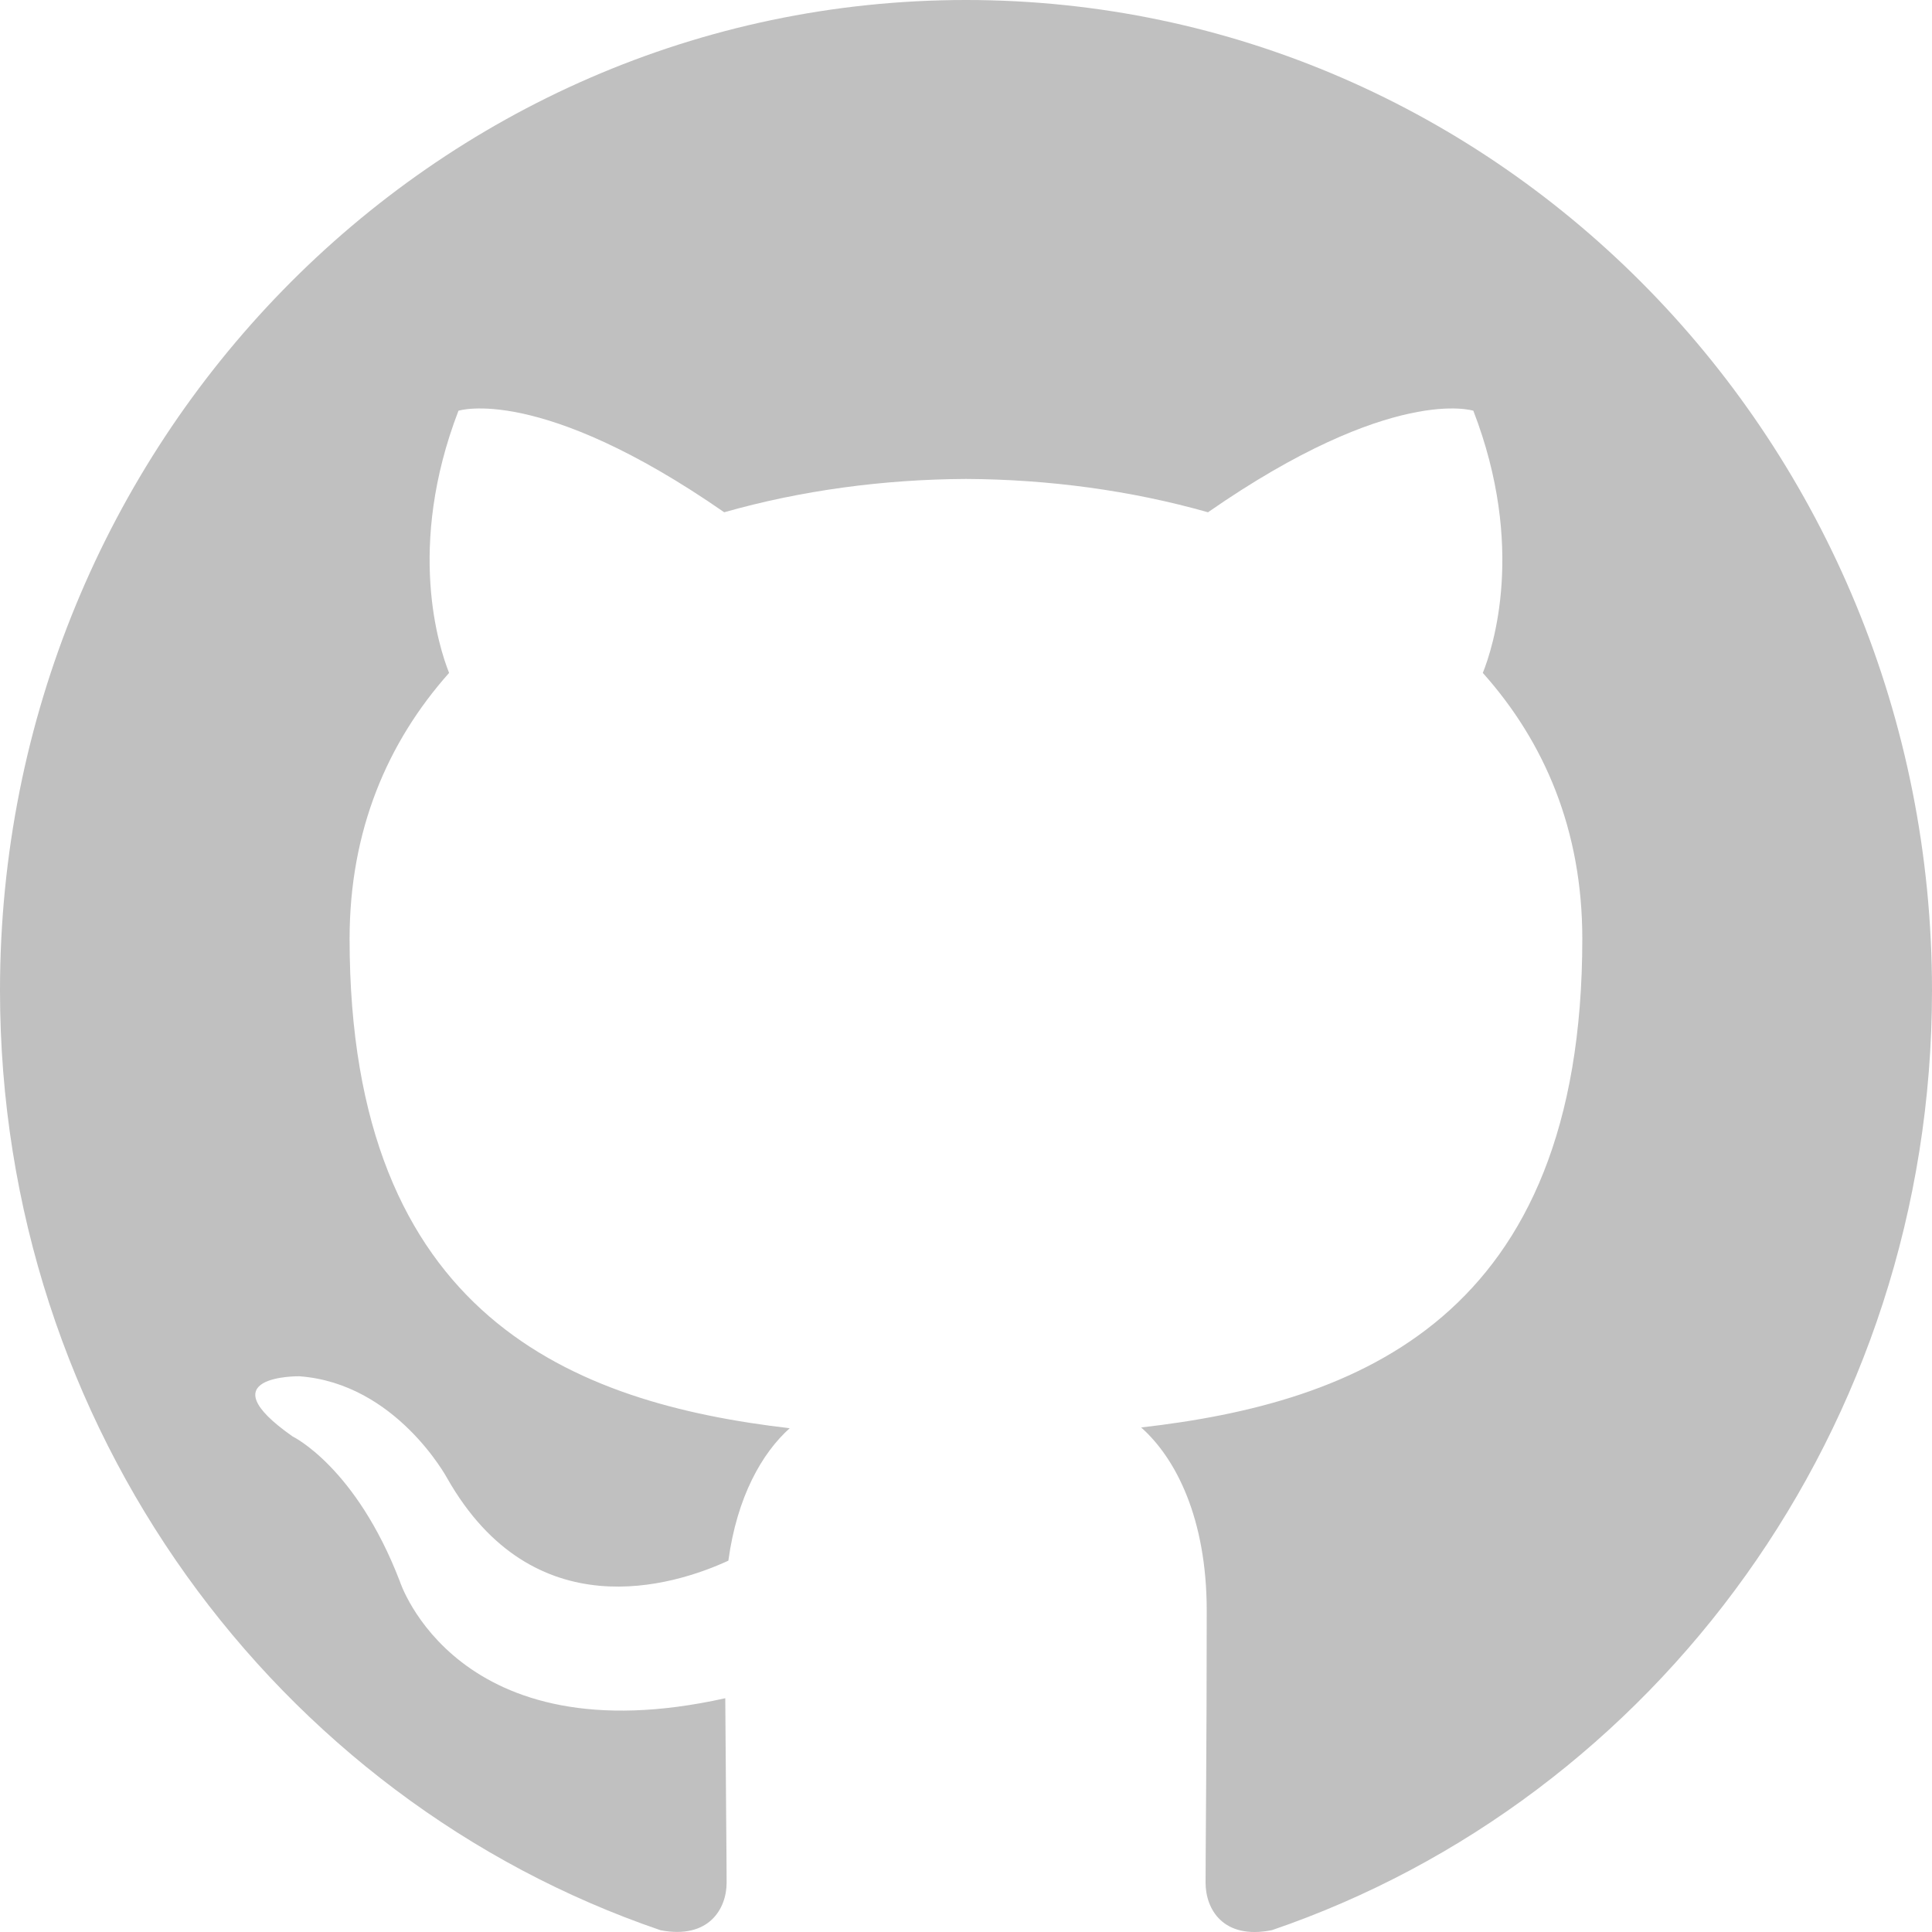
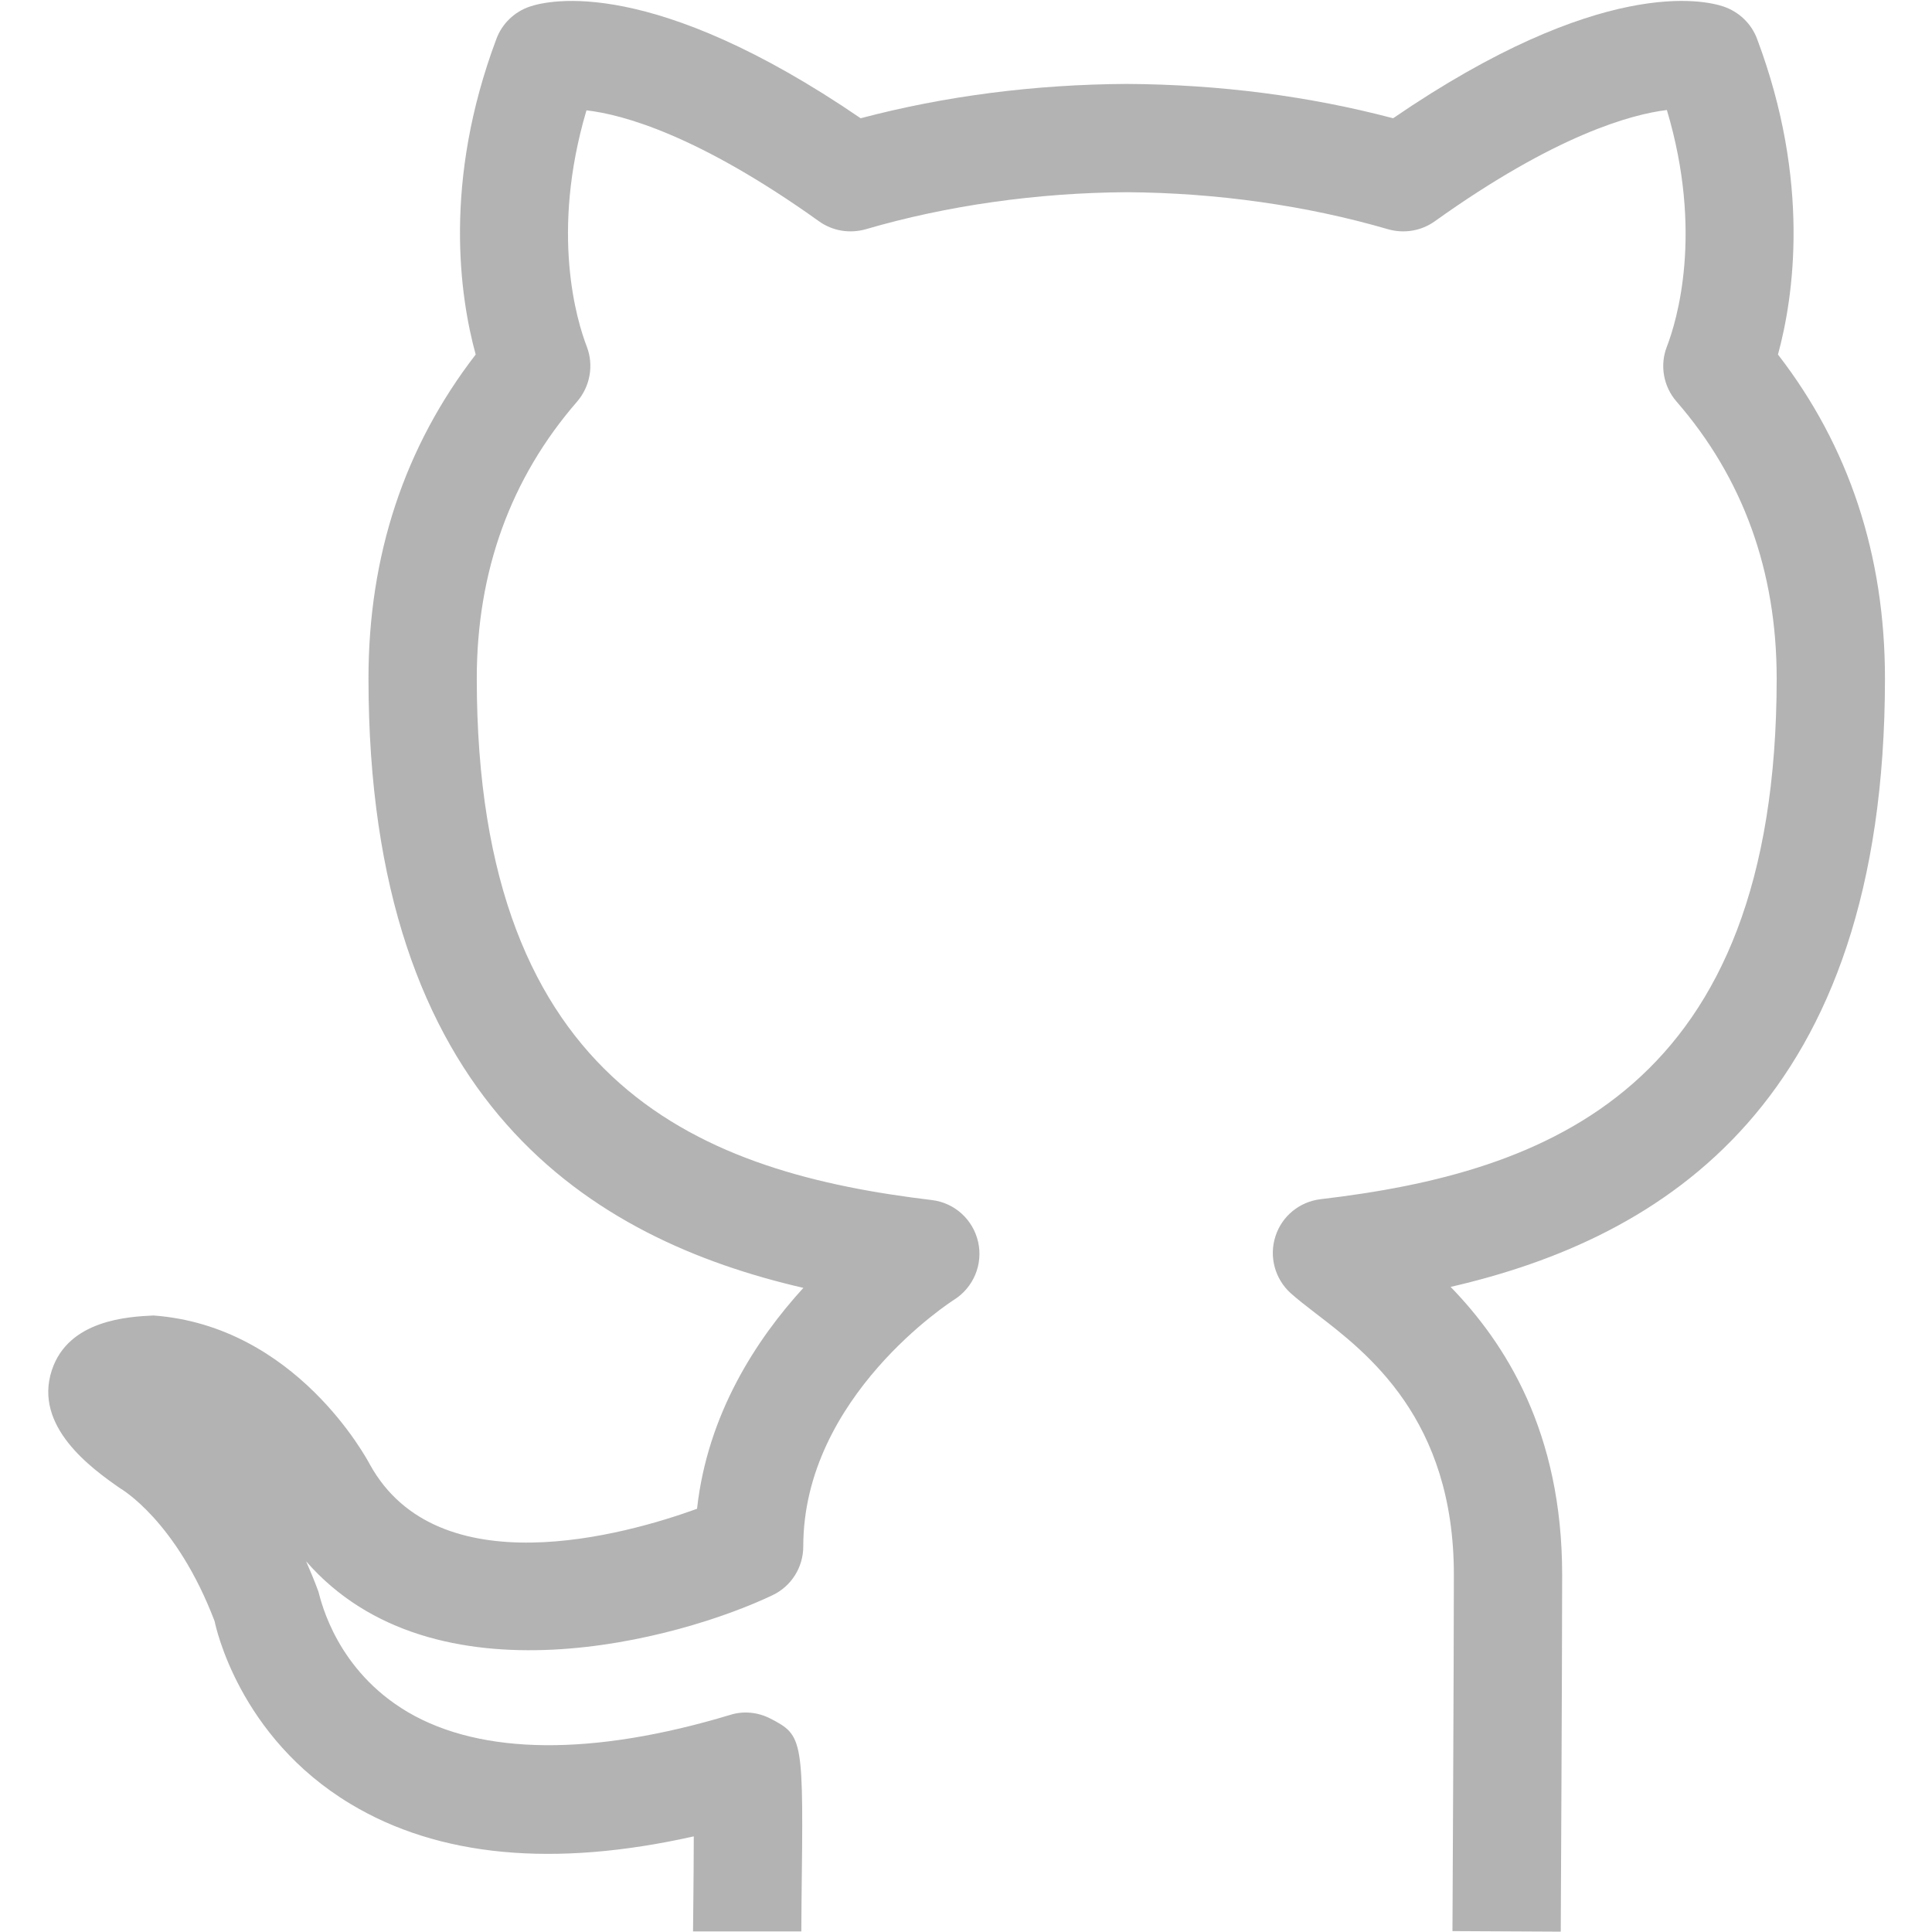
- <svg xmlns="http://www.w3.org/2000/svg" width="800px" height="800px" viewBox="0 0 20 20" version="1.1" fill="#000000">
-   <g id="SVGRepo_bgCarrier" stroke-width="0" />
-   <g id="SVGRepo_tracerCarrier" stroke-linecap="round" stroke-linejoin="round" />
-   <g id="SVGRepo_iconCarrier">
-     <defs> </defs>
-     <g id="Page-1" stroke="none" stroke-width="1" fill="none" fill-rule="evenodd">
-       <g id="Dribbble-Light-Preview" transform="translate(-140, -7559)" fill="#c0c0c0">
-         <g id="icons" transform="translate(56, 160)">
-           <path d="M94,7399 C99.523,7399 104,7403.59 104,7409.253 C104,7413.782 101.138,7417.624 97.167,7418.981 C96.66,7419.082 96.48,7418.762 96.48,7418.489 C96.48,7418.151 96.492,7417.047 96.492,7415.675 C96.492,7414.719 96.172,7414.095 95.813,7413.777 C98.04,7413.523 100.38,7412.656 100.38,7408.718 C100.38,7407.598 99.992,7406.684 99.35,7405.966 C99.454,7405.707 99.797,7404.664 99.252,7403.252 C99.252,7403.252 98.414,7402.977 96.505,7404.303 C95.706,7404.076 94.85,7403.962 94,7403.958 C93.15,7403.962 92.295,7404.076 91.497,7404.303 C89.586,7402.977 88.746,7403.252 88.746,7403.252 C88.203,7404.664 88.546,7405.707 88.649,7405.966 C88.01,7406.684 87.619,7407.598 87.619,7408.718 C87.619,7412.646 89.954,7413.526 92.175,7413.785 C91.889,7414.041 91.63,7414.493 91.54,7415.156 C90.97,7415.418 89.522,7415.871 88.63,7414.304 C88.63,7414.304 88.101,7413.319 87.097,7413.247 C87.097,7413.247 86.122,7413.234 87.029,7413.87 C87.029,7413.87 87.684,7414.185 88.139,7415.37 C88.139,7415.37 88.726,7417.2 91.508,7416.58 C91.513,7417.437 91.522,7418.245 91.522,7418.489 C91.522,7418.76 91.338,7419.077 90.839,7418.982 C86.865,7417.627 84,7413.783 84,7409.253 C84,7403.59 88.478,7399 94,7399" id="github-[#c0c0c0]"> </path>
-         </g>
-       </g>
-     </g>
-   </g>
+ <svg xmlns="http://www.w3.org/2000/svg" viewBox="0 0 1920 1920" fill="#b3b3b3">
+   <path d="M1873.256 674.212c0-122.468-35.728-230.622-106.325-321.88 15.712-57.683 32.5-171.972-20.77-313.703-5.596-15.066-17.864-26.796-33.146-32.07-19.155-6.564-122.144-30.347-328.552 110.953-84.157-22.169-172.94-33.576-264.844-34.114-91.582.538-180.366 11.945-264.306 34.114C648.689-23.68 545.7-.005 526.437 6.56c-15.282 5.165-27.55 17.003-33.146 32.177-53.162 141.623-36.374 255.912-20.555 313.594-70.704 91.582-106.54 199.629-106.54 321.88 0 422.826 221.905 557.131 432.188 605.666-46.49 50.903-95.24 125.158-105.68 219.537-71.78 26.044-257.633 78.13-325.109-44.015-3.013-5.596-73.394-137.641-215.017-148.08-25.075 1.184-84.587 4.305-101.052 54.346-18.51 55.961 39.495 97.716 67.906 117.41.538.323 55.745 31.962 93.841 132.045.969 4.628 23.783 114.72 134.951 181.55 87.492 52.731 202.319 63.493 341.252 32.284 0 23.46-.323 48.212-.43 63.386l-.324 31.101H796.34l.215-29.81c1.937-161.532 2.045-164.653-30.778-181.656-12.484-6.457-27.012-7.964-40.356-3.659-136.243 41.002-246.98 40.033-320.052-2.798-70.488-41.54-85.985-108.908-88.89-119.67-3.875-10.653-8.072-20.662-12.269-30.24 126.987 145.713 372.138 77.161 463.289 33.792 18.833-8.825 30.778-27.765 30.778-48.535 0-149.372 148.295-244.182 149.802-245.15 19.371-12.16 28.949-35.19 23.998-57.36-4.95-22.276-23.352-39.065-46.06-41.755-223.626-26.796-452.204-109.338-452.204-518.388 0-106.325 33.577-198.983 99.76-275.175 12.915-15.067 16.681-36.052 9.579-54.562-9.793-25.397-36.482-112.782-.323-234.819 35.729 4.09 110.845 24.321 231.16 110.307 13.344 9.578 30.455 12.376 46.383 7.856 80.497-23.568 170.356-36.267 259.248-36.805 89.321.538 179.073 13.237 259.786 36.805 15.927 4.52 32.93 1.722 46.382-7.856 121.176-86.631 196.4-106.433 230.73-110.63 36.482 122.145 9.793 209.745 0 235.142-7.21 18.51-3.444 39.603 9.578 54.562 66.076 75.977 99.545 168.527 99.545 275.175 0 409.157-229.115 491.161-453.173 517.527-20.985 2.475-38.634 16.896-44.984 37.02-6.456 20.017-.538 42.078 15.067 56.284 6.35 5.703 14.958 12.483 25.074 20.231 51.333 39.28 137.211 105.034 137.211 259.571 0 85.448-1.399 354.273-1.399 354.273l107.617.539s1.399-269.257 1.399-354.812c0-141.838-56.499-229.976-110.845-285.937 210.39-48.427 431.65-182.517 431.65-604.696" fill-rule="evenodd" />
</svg>
